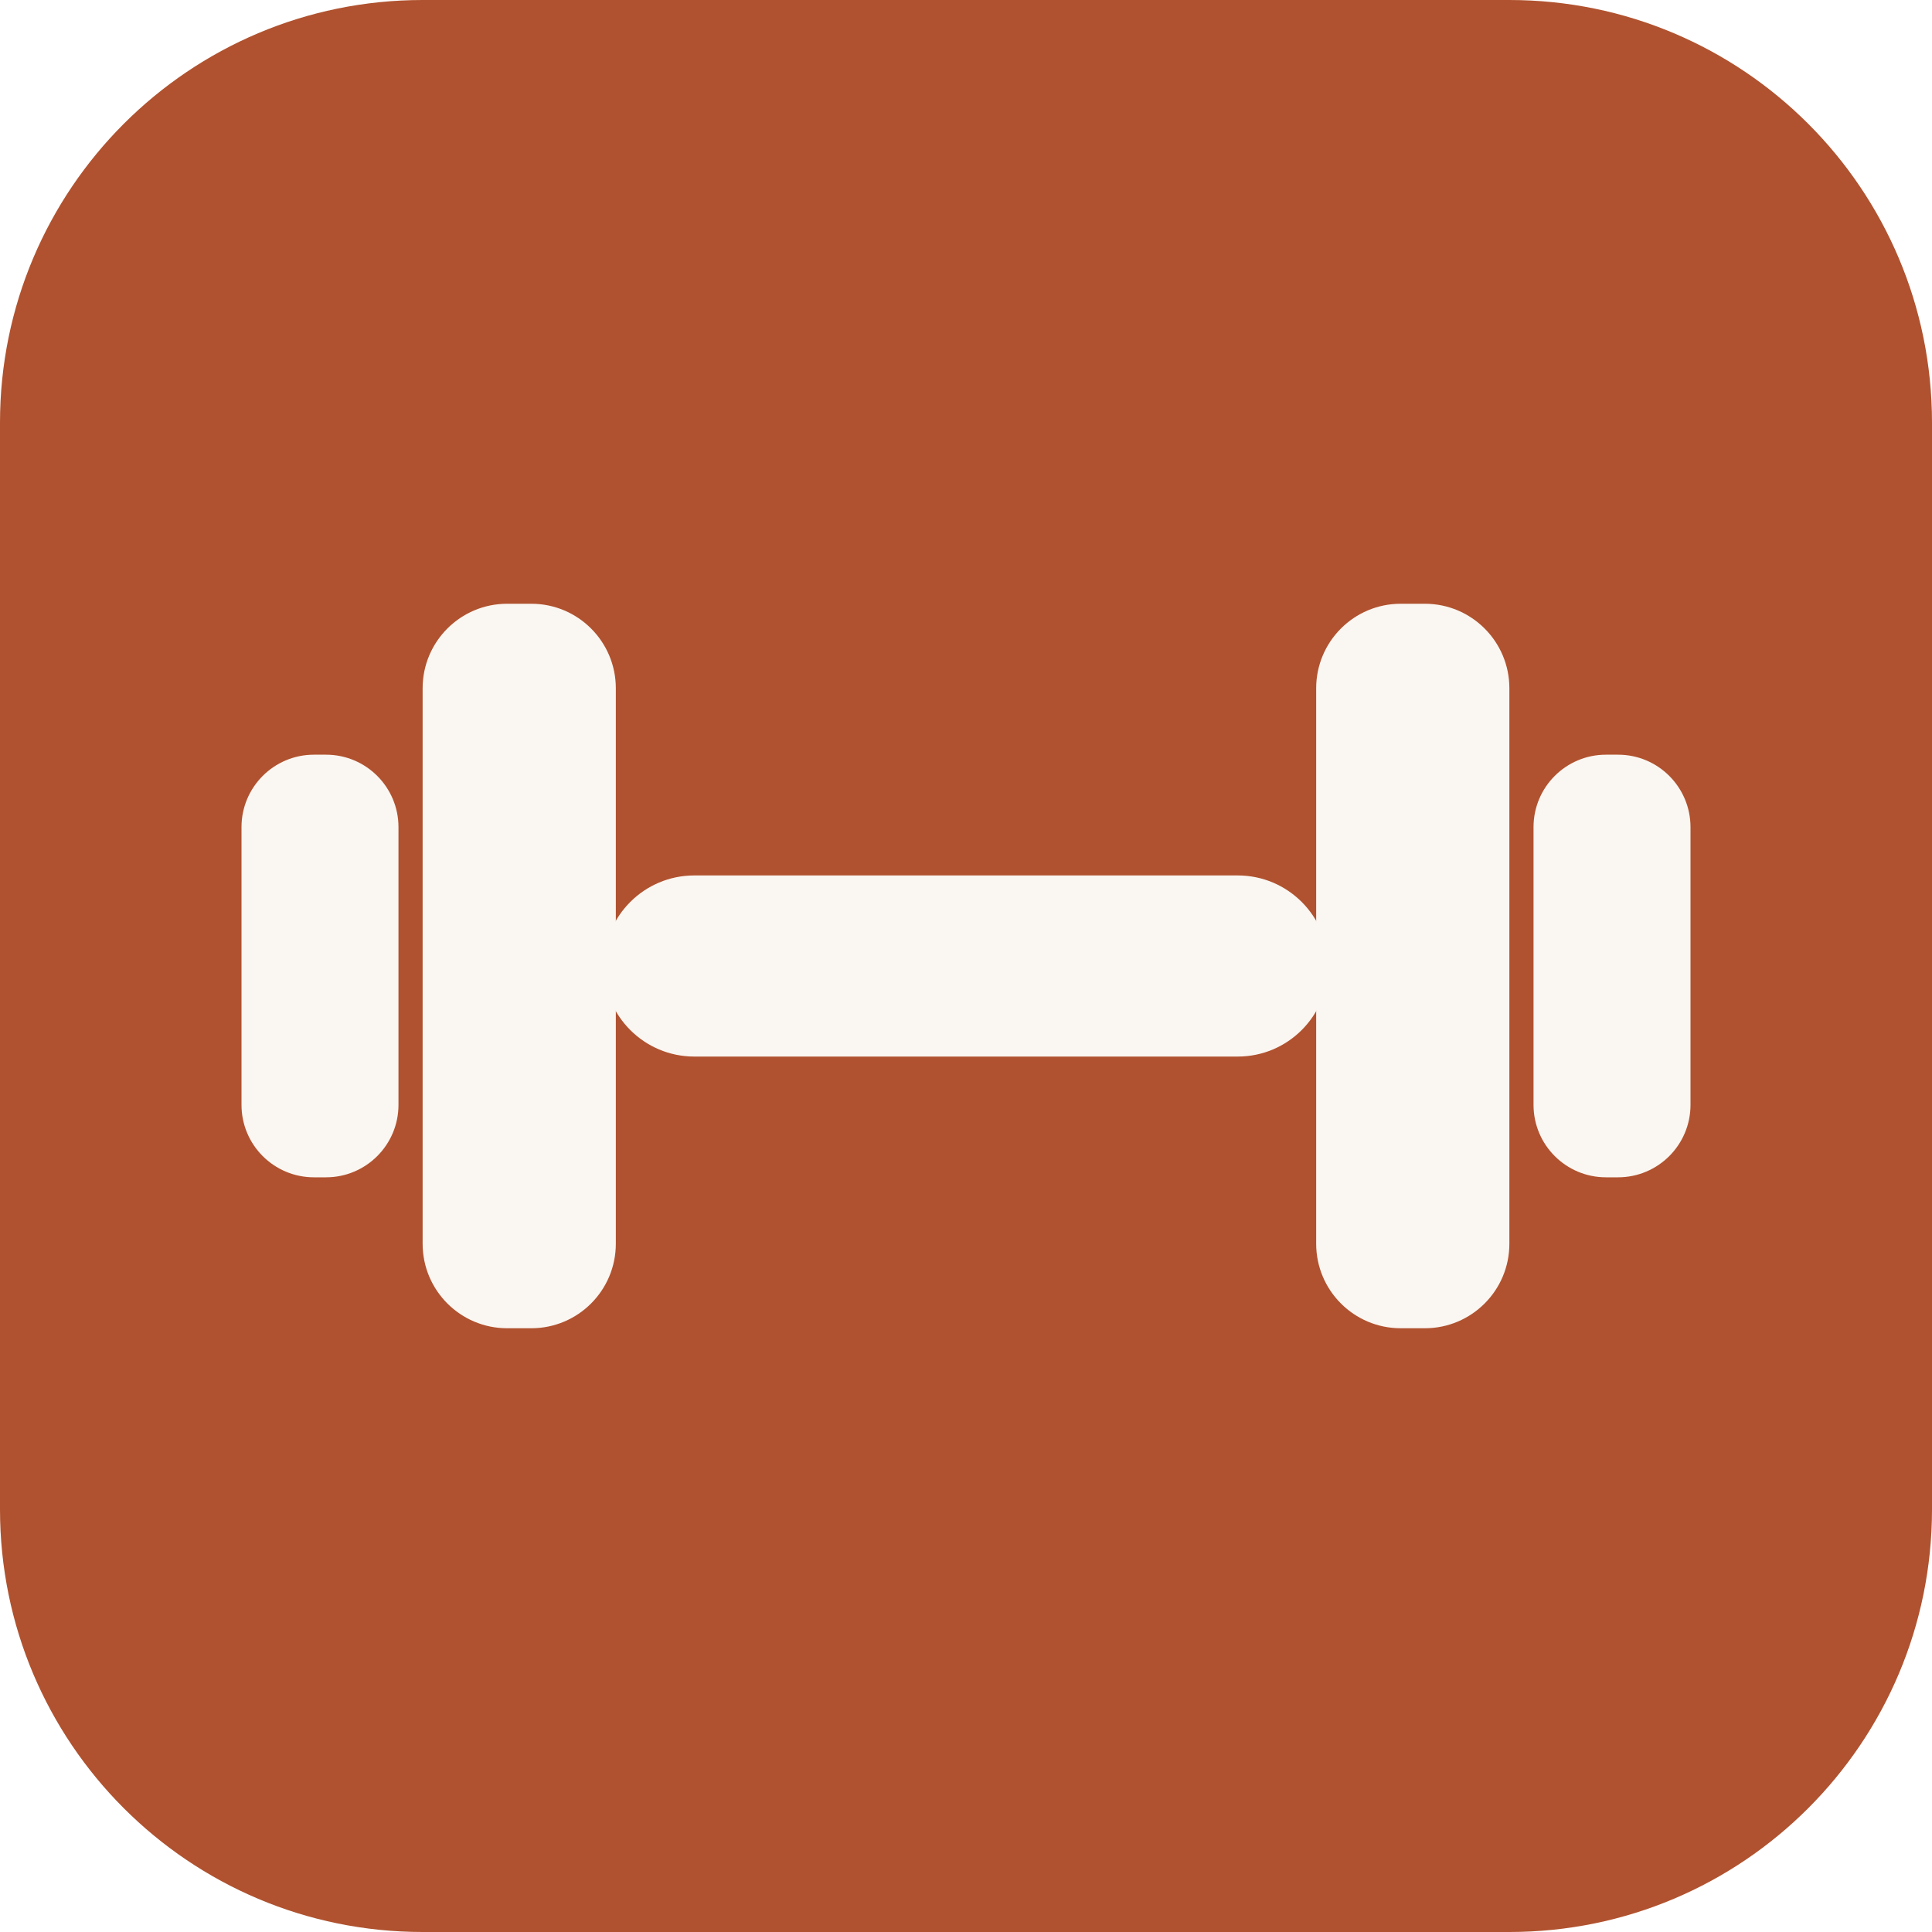
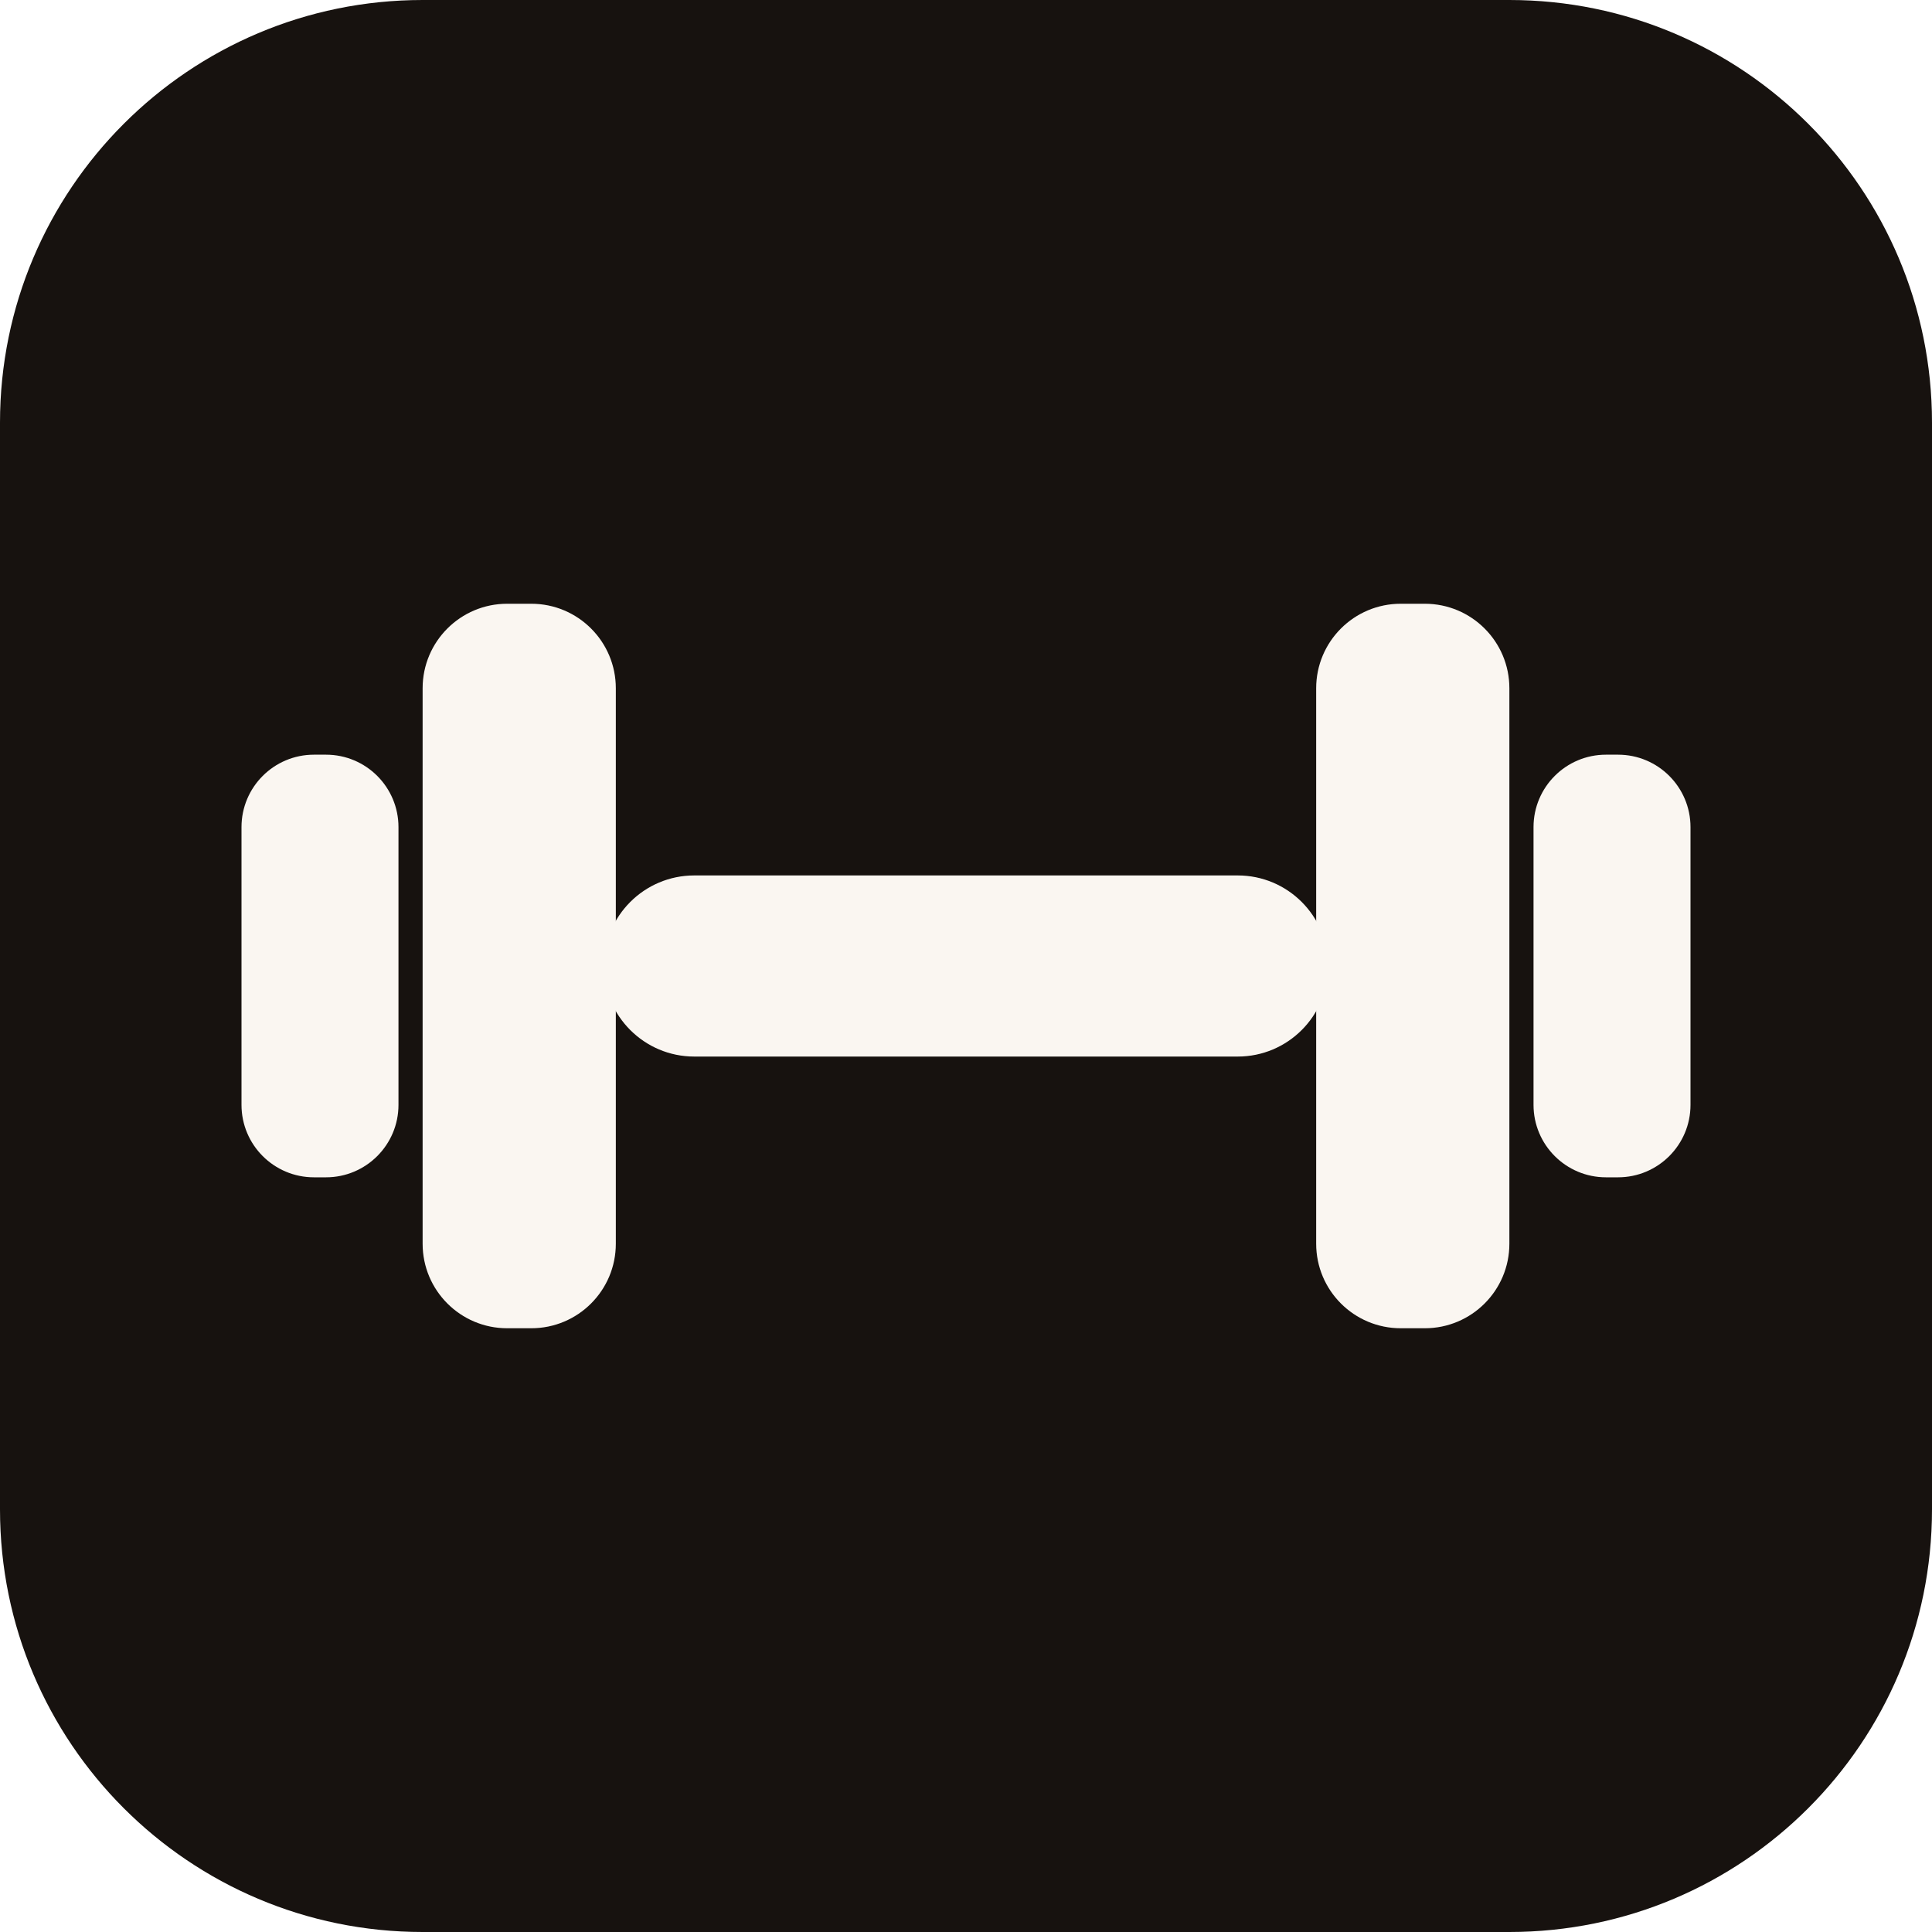
<svg xmlns="http://www.w3.org/2000/svg" width="32" height="32" viewBox="0 0 32 32" fill="none">
-   <rect width="32" height="32" rx="7" fill="#B0522F" />
+   <rect width="32" height="32" rx="7" fill="#17120F" />
  <g fill="#FAF6F1">
    <rect x="10" y="14.5" width="12" height="3" rx="1.5" />
    <rect x="7" y="10" width="3.2" height="12" rx="1.4" />
    <rect x="21.8" y="10" width="3.2" height="12" rx="1.4" />
    <rect x="4" y="12.5" width="2.6" height="7" rx="1.2" />
    <rect x="25.4" y="12.5" width="2.6" height="7" rx="1.2" />
  </g>
</svg>
